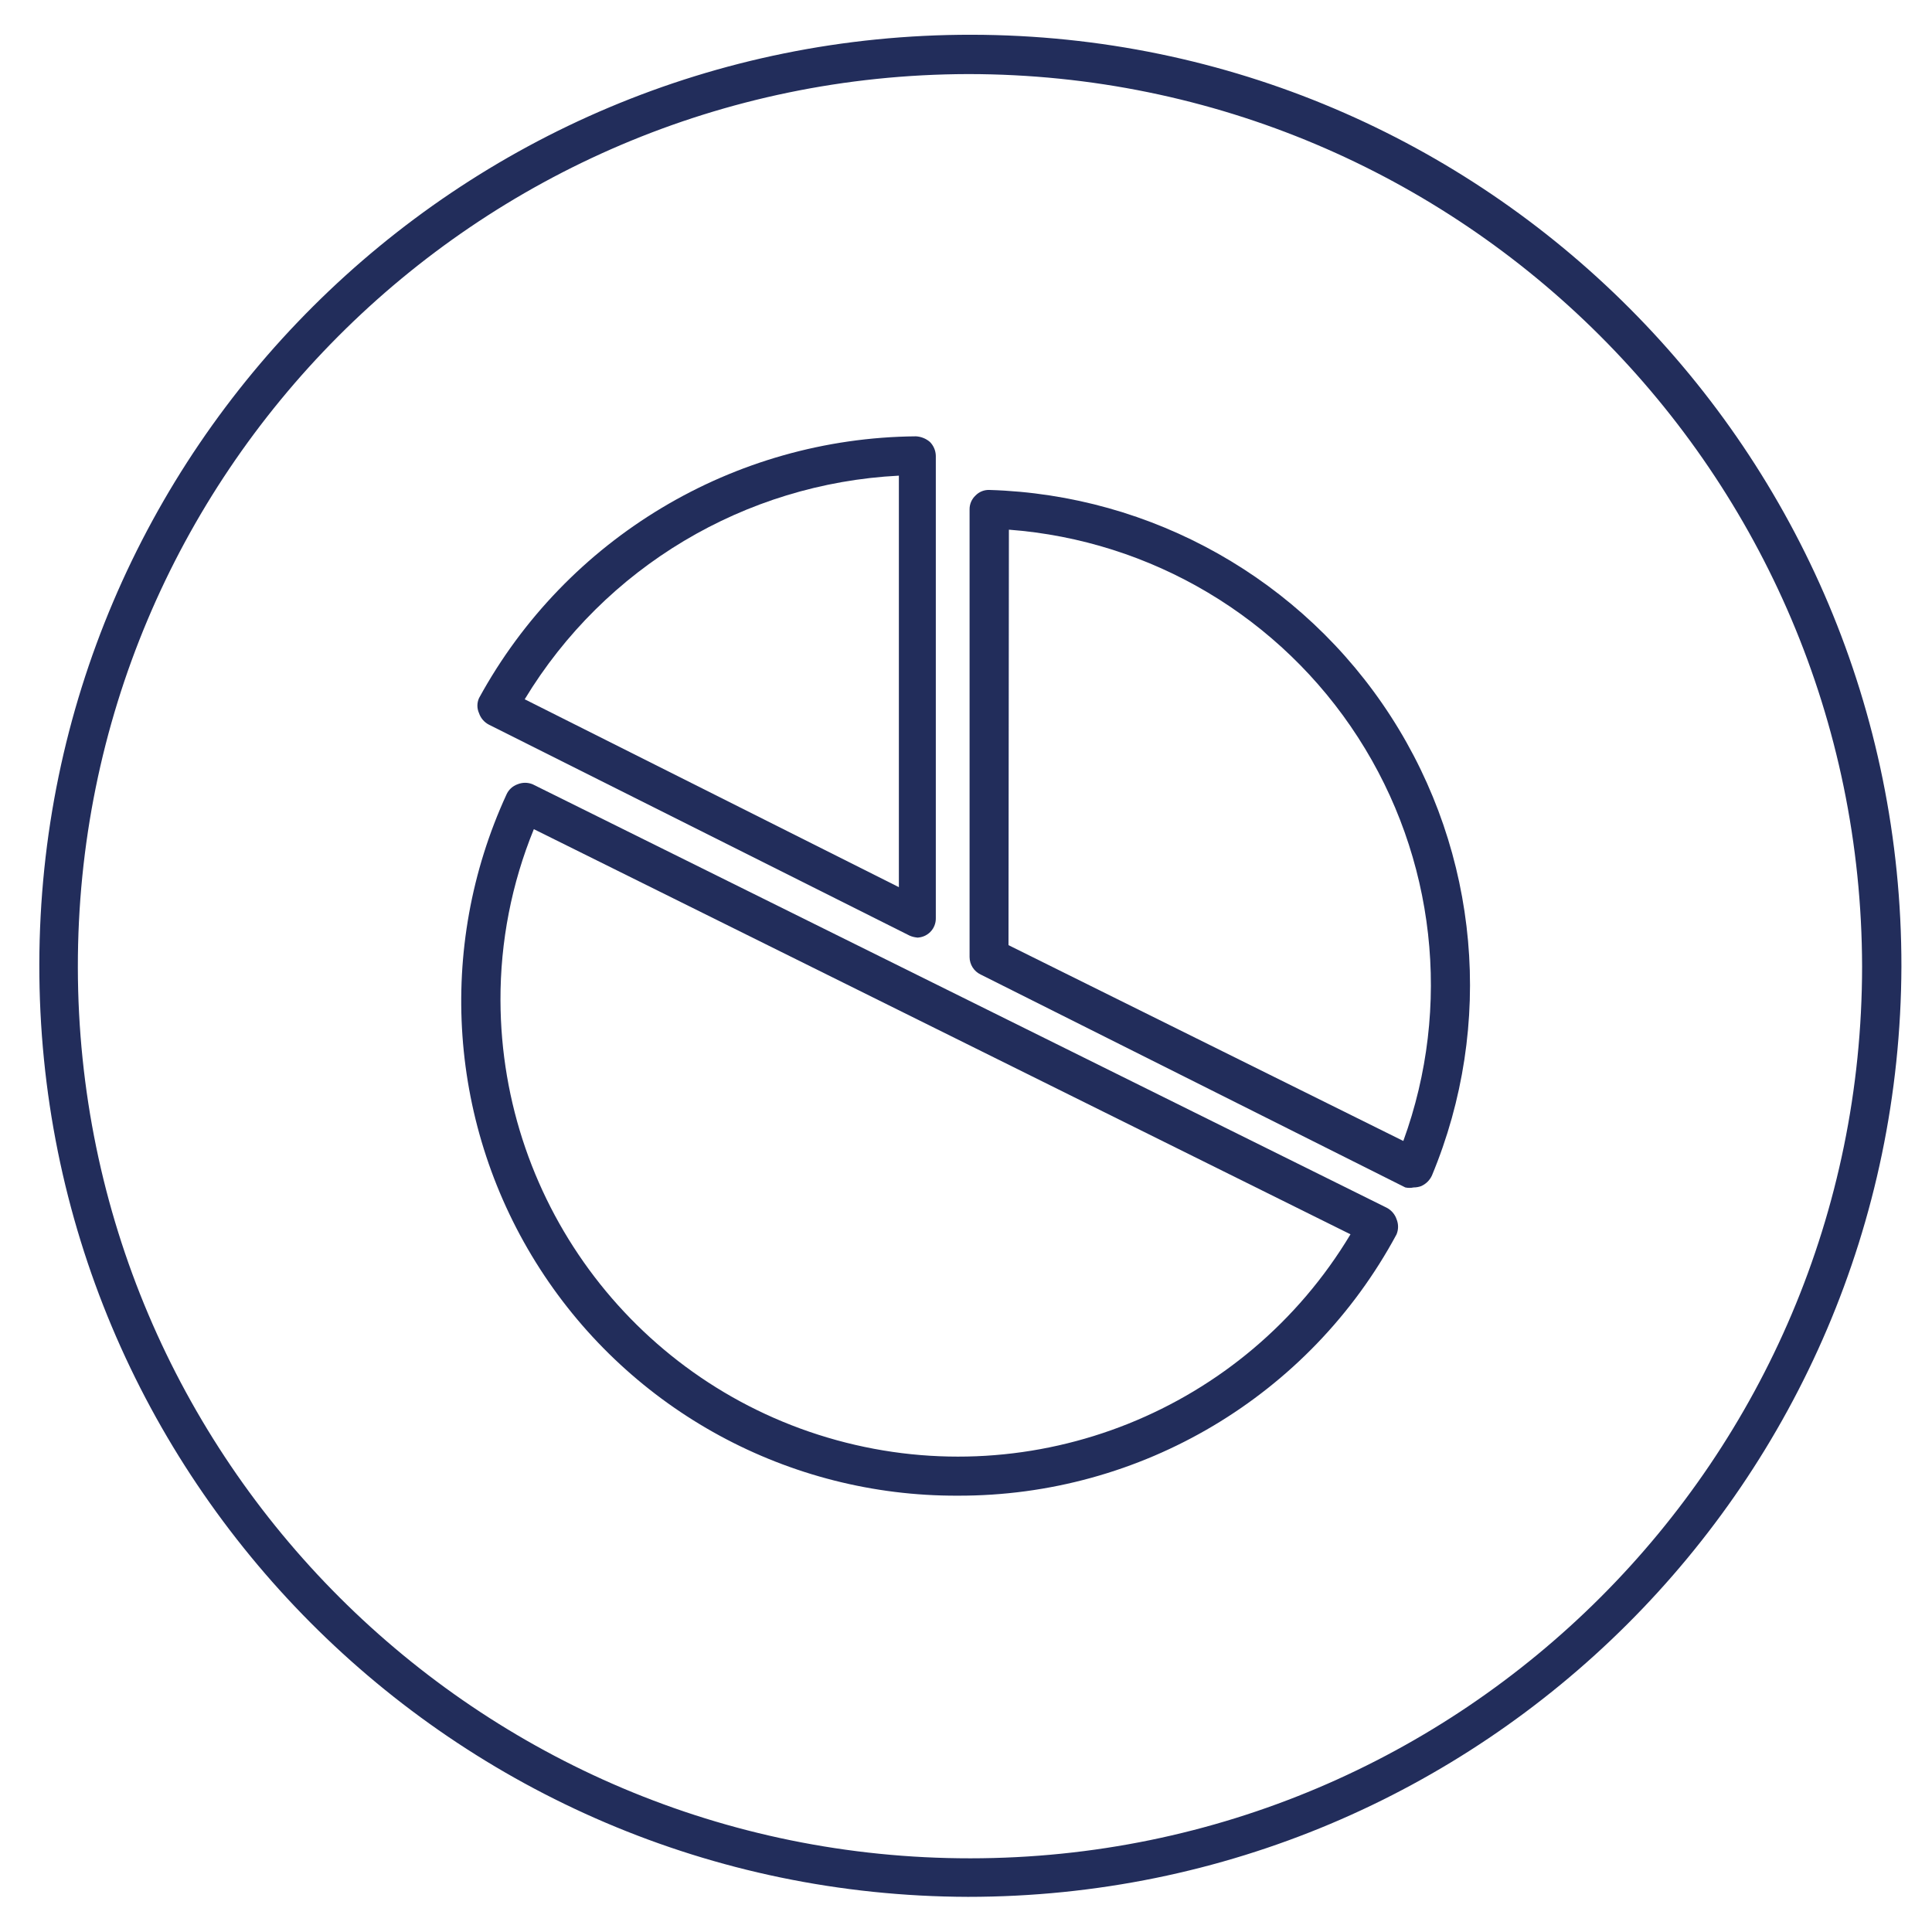
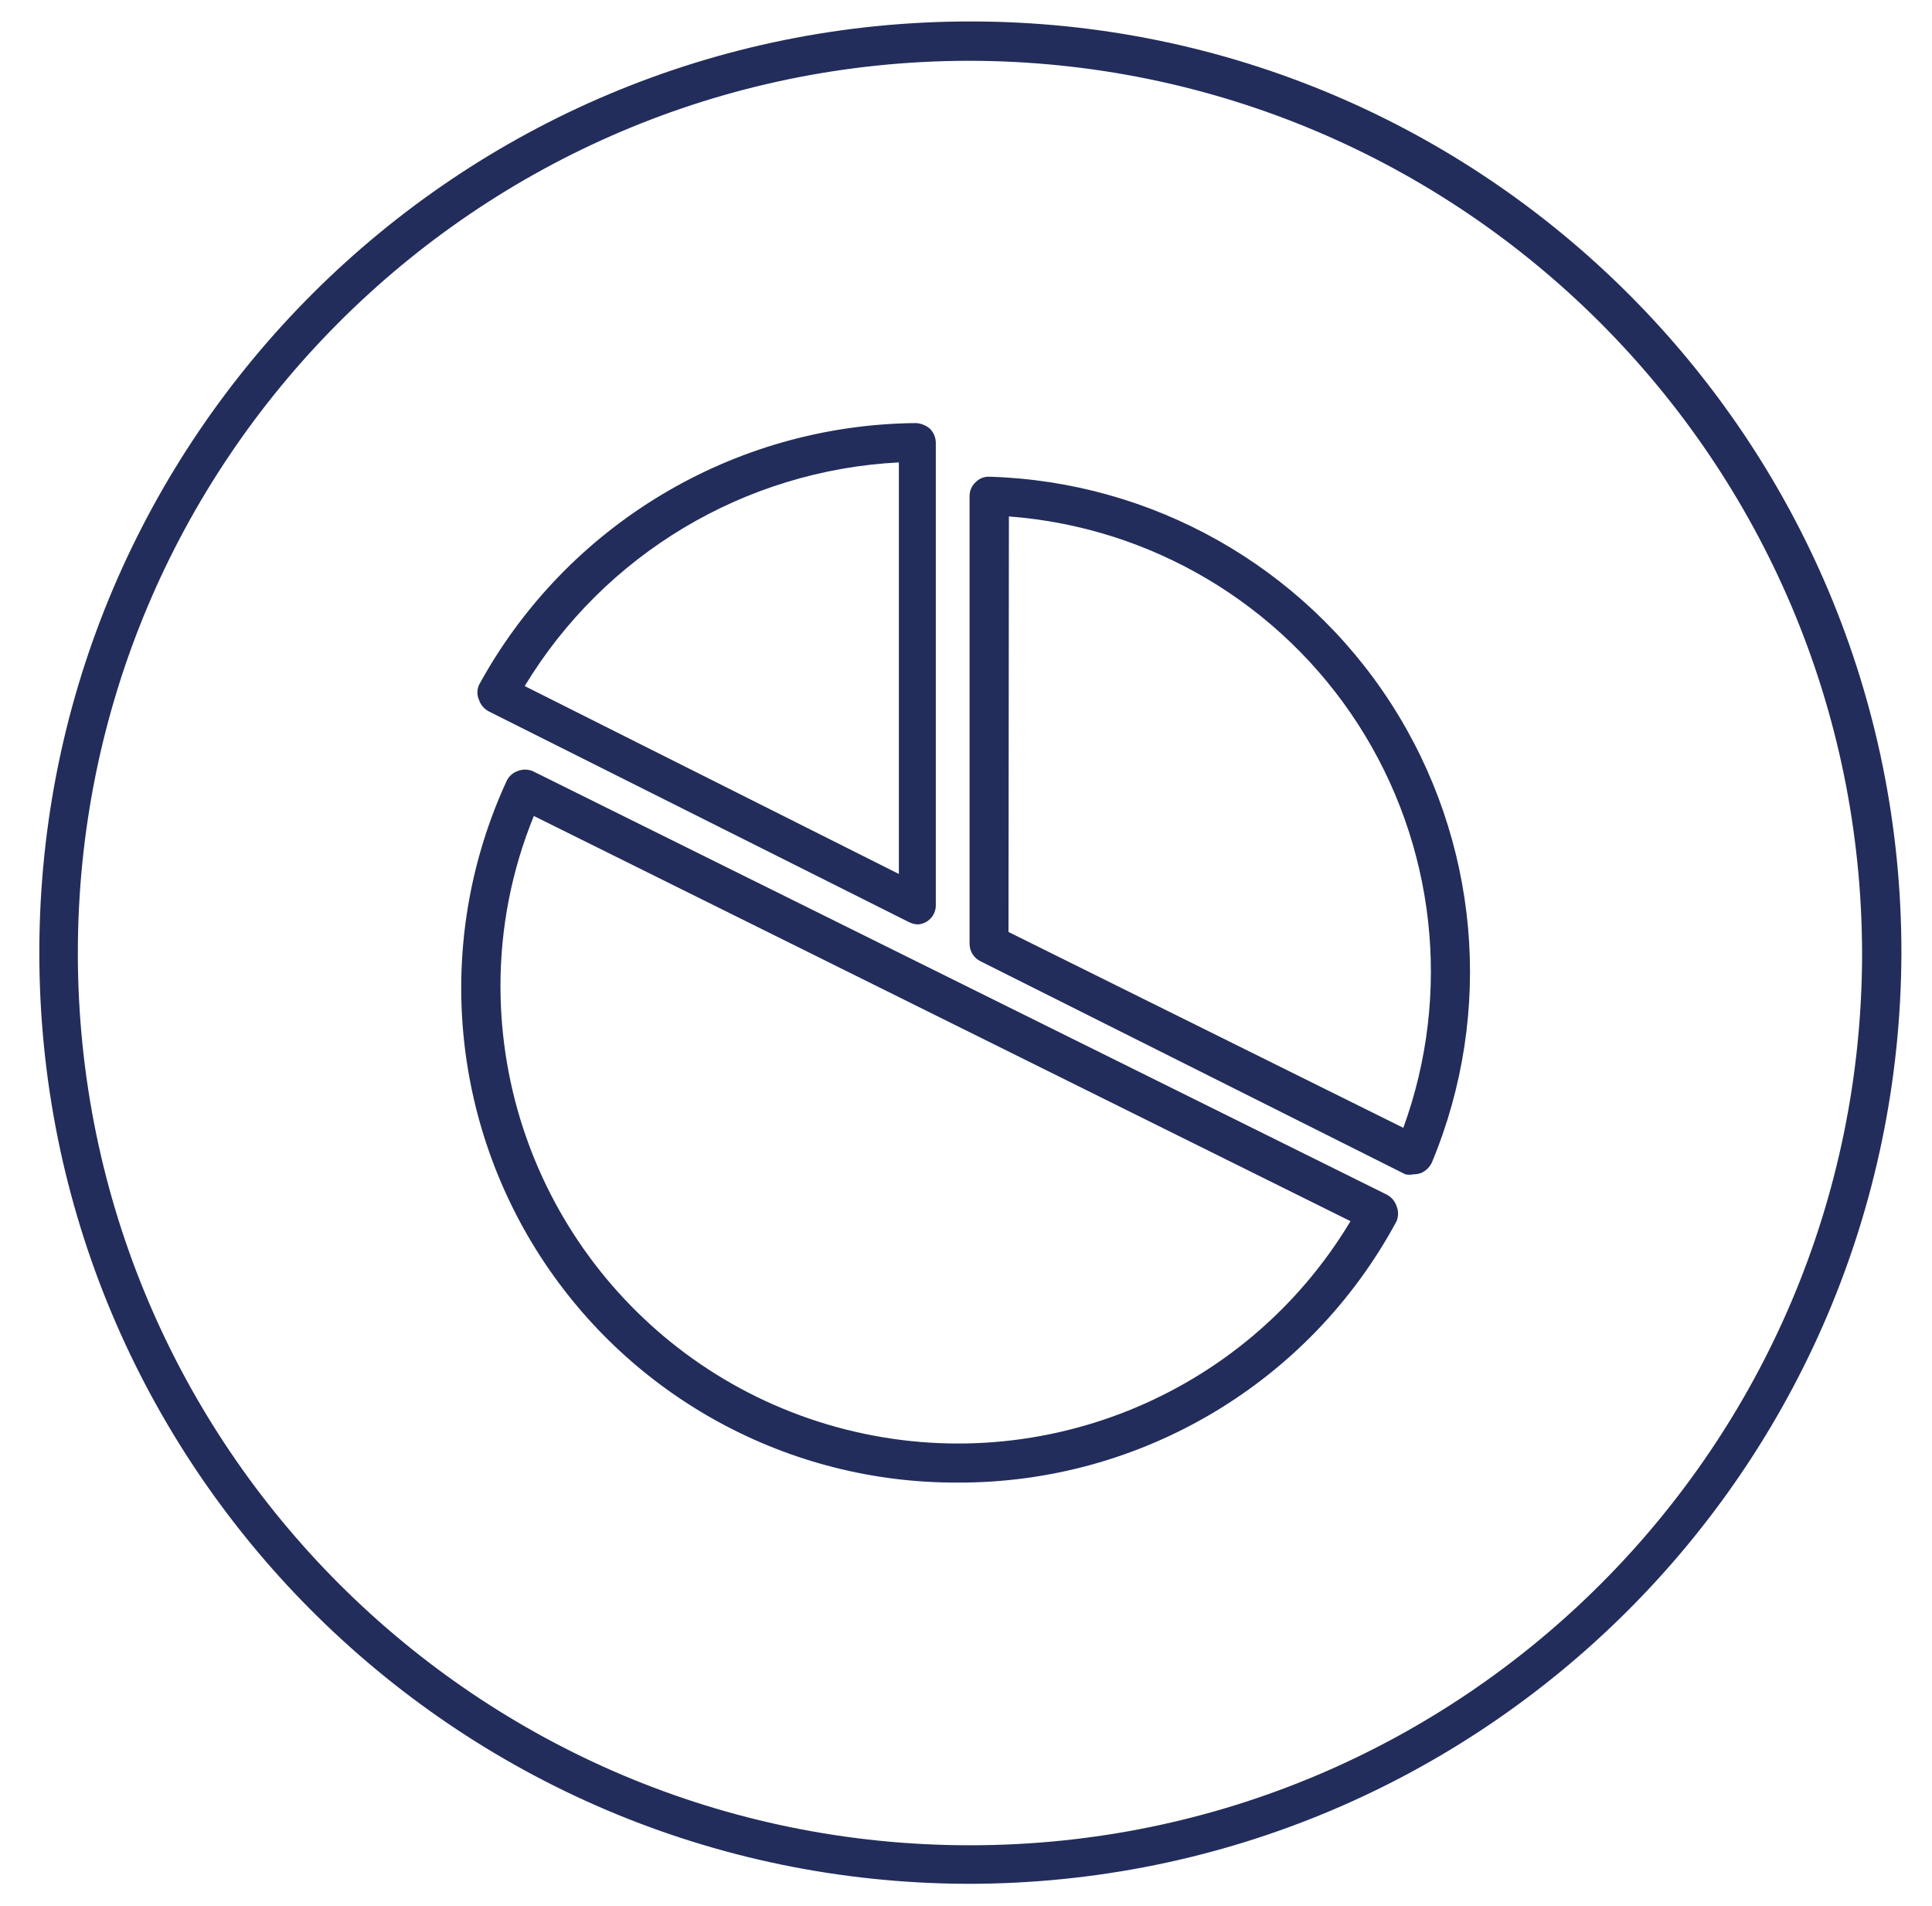
- <svg xmlns="http://www.w3.org/2000/svg" width="72" height="72" id="Capa_1" data-name="Capa 1" viewBox="0 0 48.64 47.97">
+ <svg xmlns="http://www.w3.org/2000/svg" id="Capa_1" data-name="Capa 1" viewBox="0 0 48.64 47.97">
  <defs>
    <style>.cls-1{fill:#222d5b;}</style>
  </defs>
  <path class="cls-1" d="M24.37,47.42A23.44,23.44,0,1,1,47.87,24,23.5,23.5,0,0,1,24.37,47.42Zm0-45.89A22.46,22.46,0,1,0,46.88,24,22.51,22.51,0,0,0,24.38,1.53Z" />
  <path class="cls-1" d="M23.12,23.27a.59.59,0,0,1-.22-.05L12.31,17.91a.51.51,0,0,1-.25-.29.46.46,0,0,1,0-.38,12.66,12.66,0,0,1,11-6.59.59.59,0,0,1,.35.14.51.51,0,0,1,.15.35V22.78a.48.48,0,0,1-.49.49Zm-9.91-6L22.63,22V11.64A11.71,11.71,0,0,0,13.21,17.27Z" />
  <path class="cls-1" d="M35.59,29.56a.5.5,0,0,1-.21,0L24.69,24.2a.49.49,0,0,1-.28-.44V12.49a.47.47,0,0,1,.15-.35.46.46,0,0,1,.35-.14A12.47,12.47,0,0,1,36.05,29.26a.53.53,0,0,1-.28.27A.57.57,0,0,1,35.59,29.56Zm-10.2-6.1,9.94,4.93A11.49,11.49,0,0,0,25.4,13Z" />
  <path class="cls-1" d="M24.11,37.32A12.45,12.45,0,0,1,12.75,19.67a.48.48,0,0,1,.28-.26.5.5,0,0,1,.38,0l21.5,10.66a.51.51,0,0,1,.25.29.5.5,0,0,1,0,.38A12.5,12.5,0,0,1,24.11,37.32ZM13.44,20.54a11.29,11.29,0,0,0-.84,4.31A11.52,11.52,0,0,0,34,30.74Z" />
</svg>
